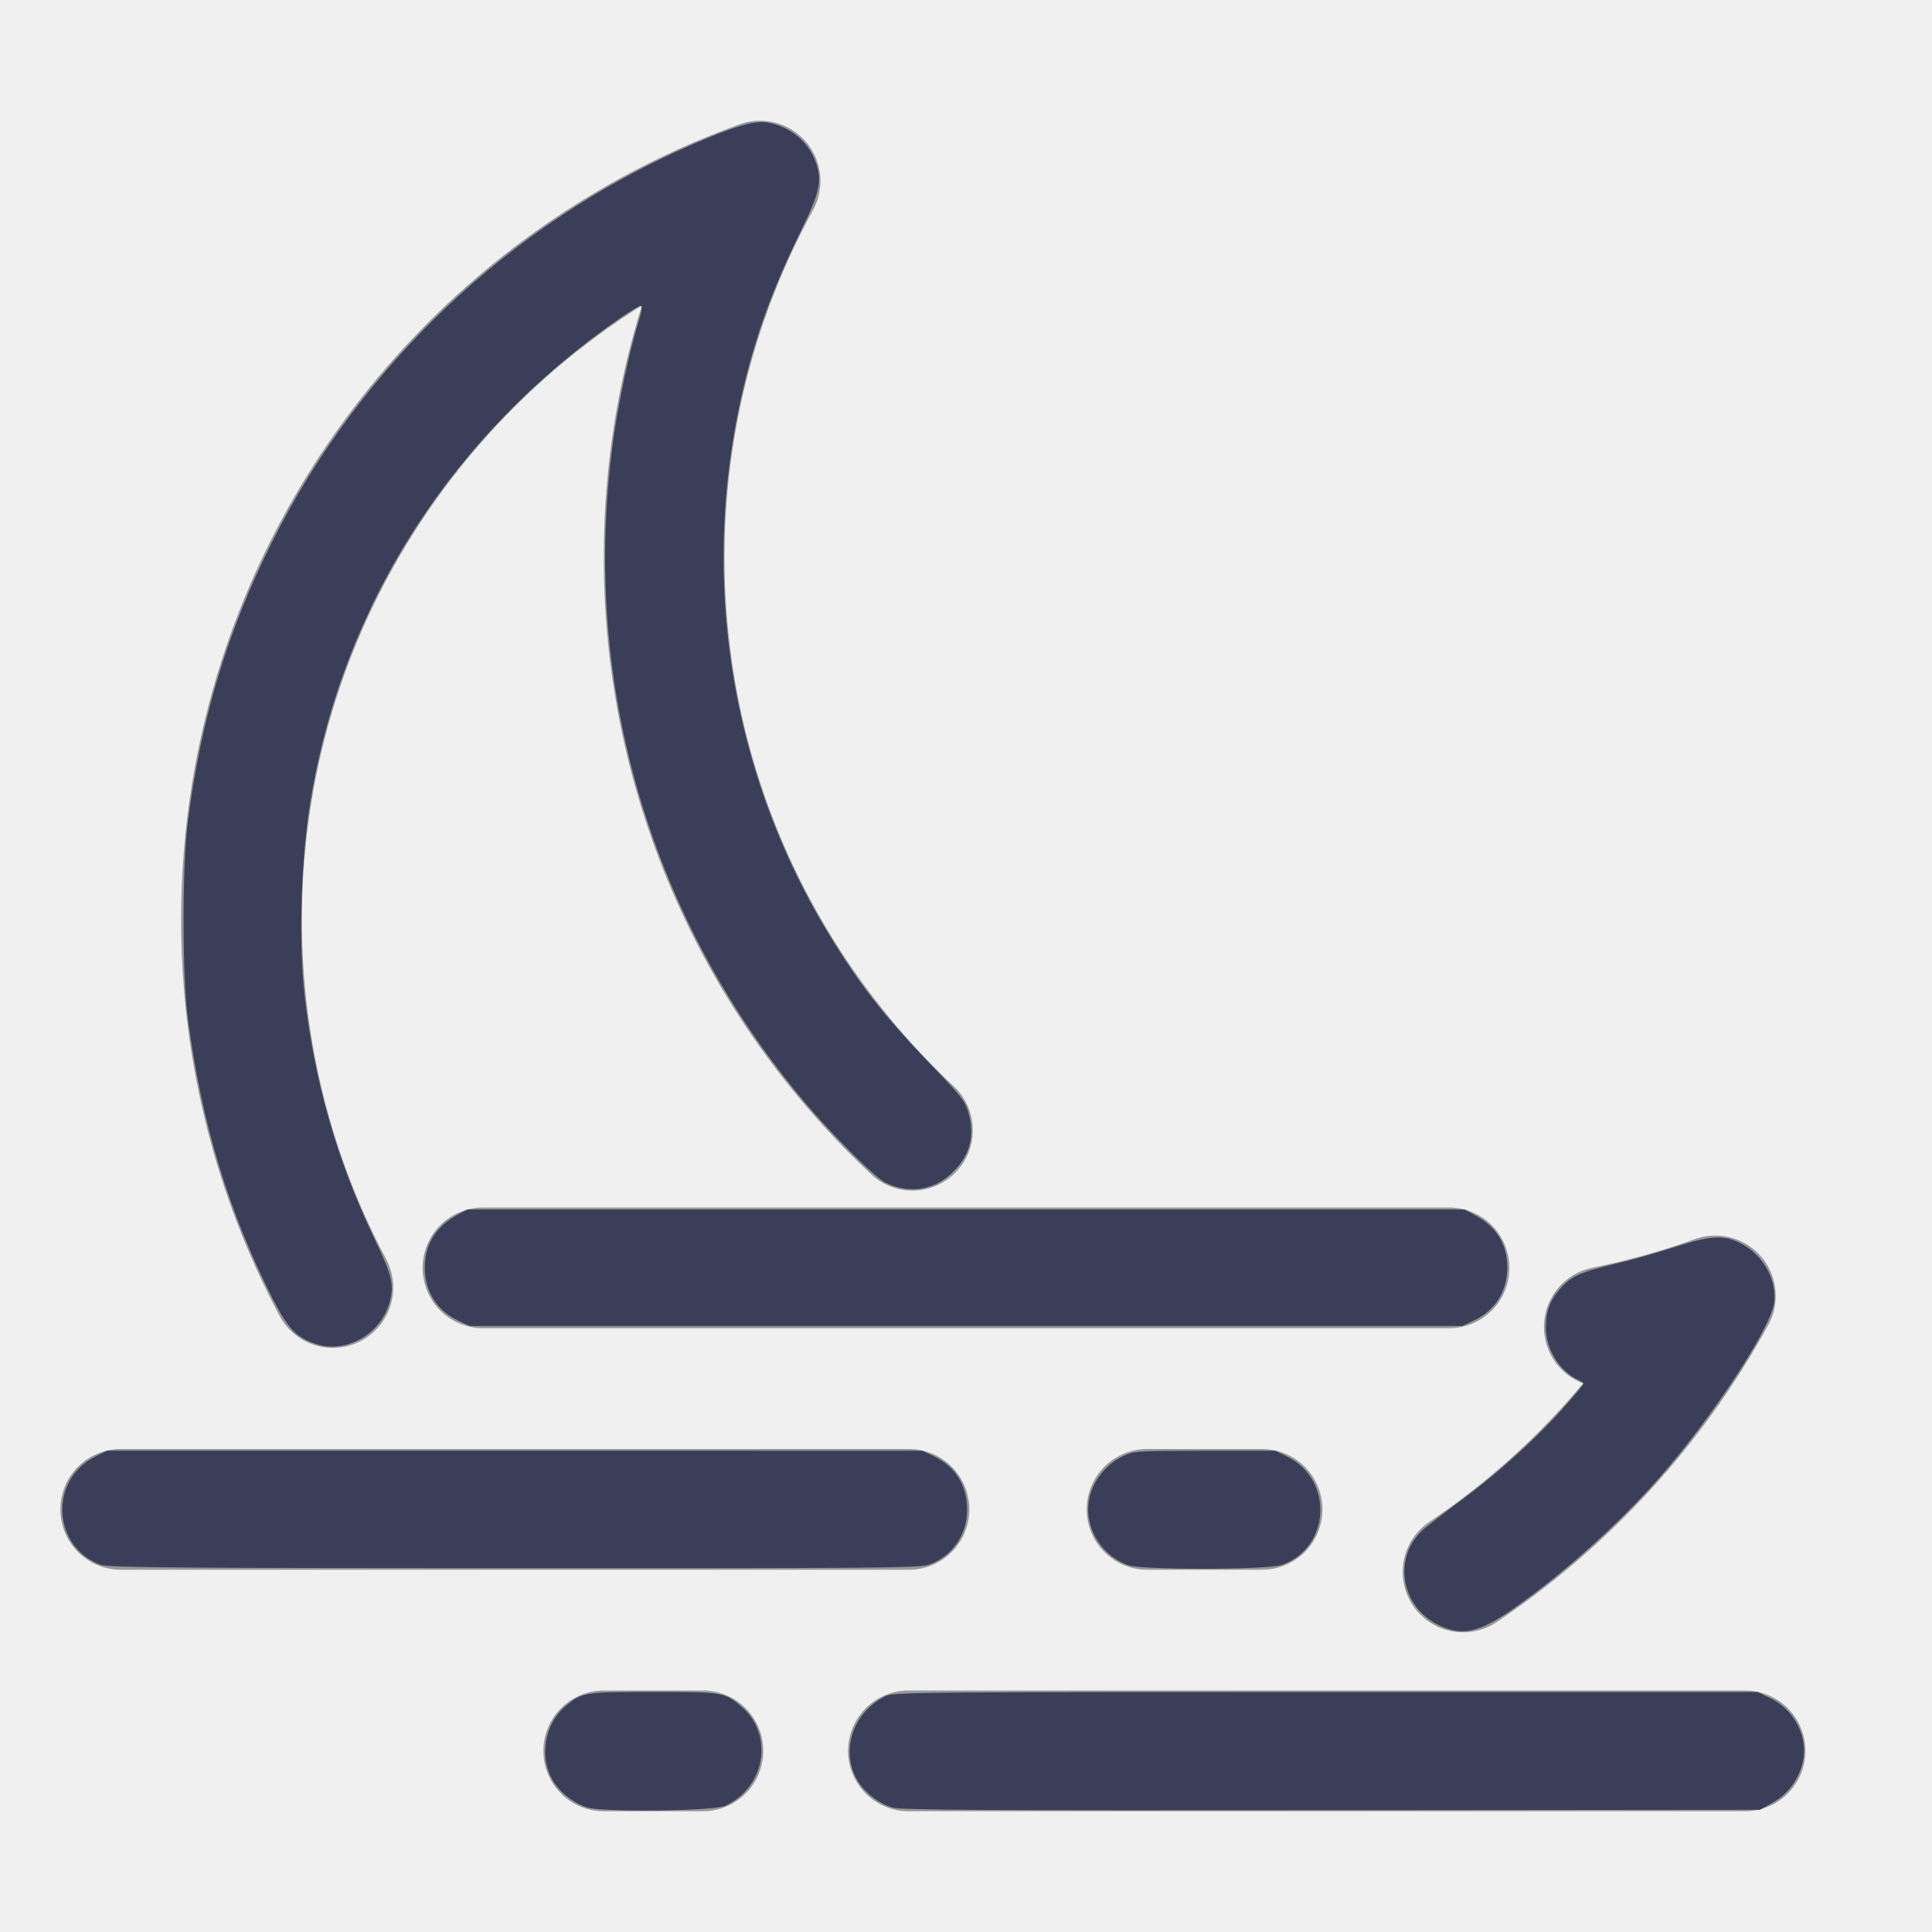
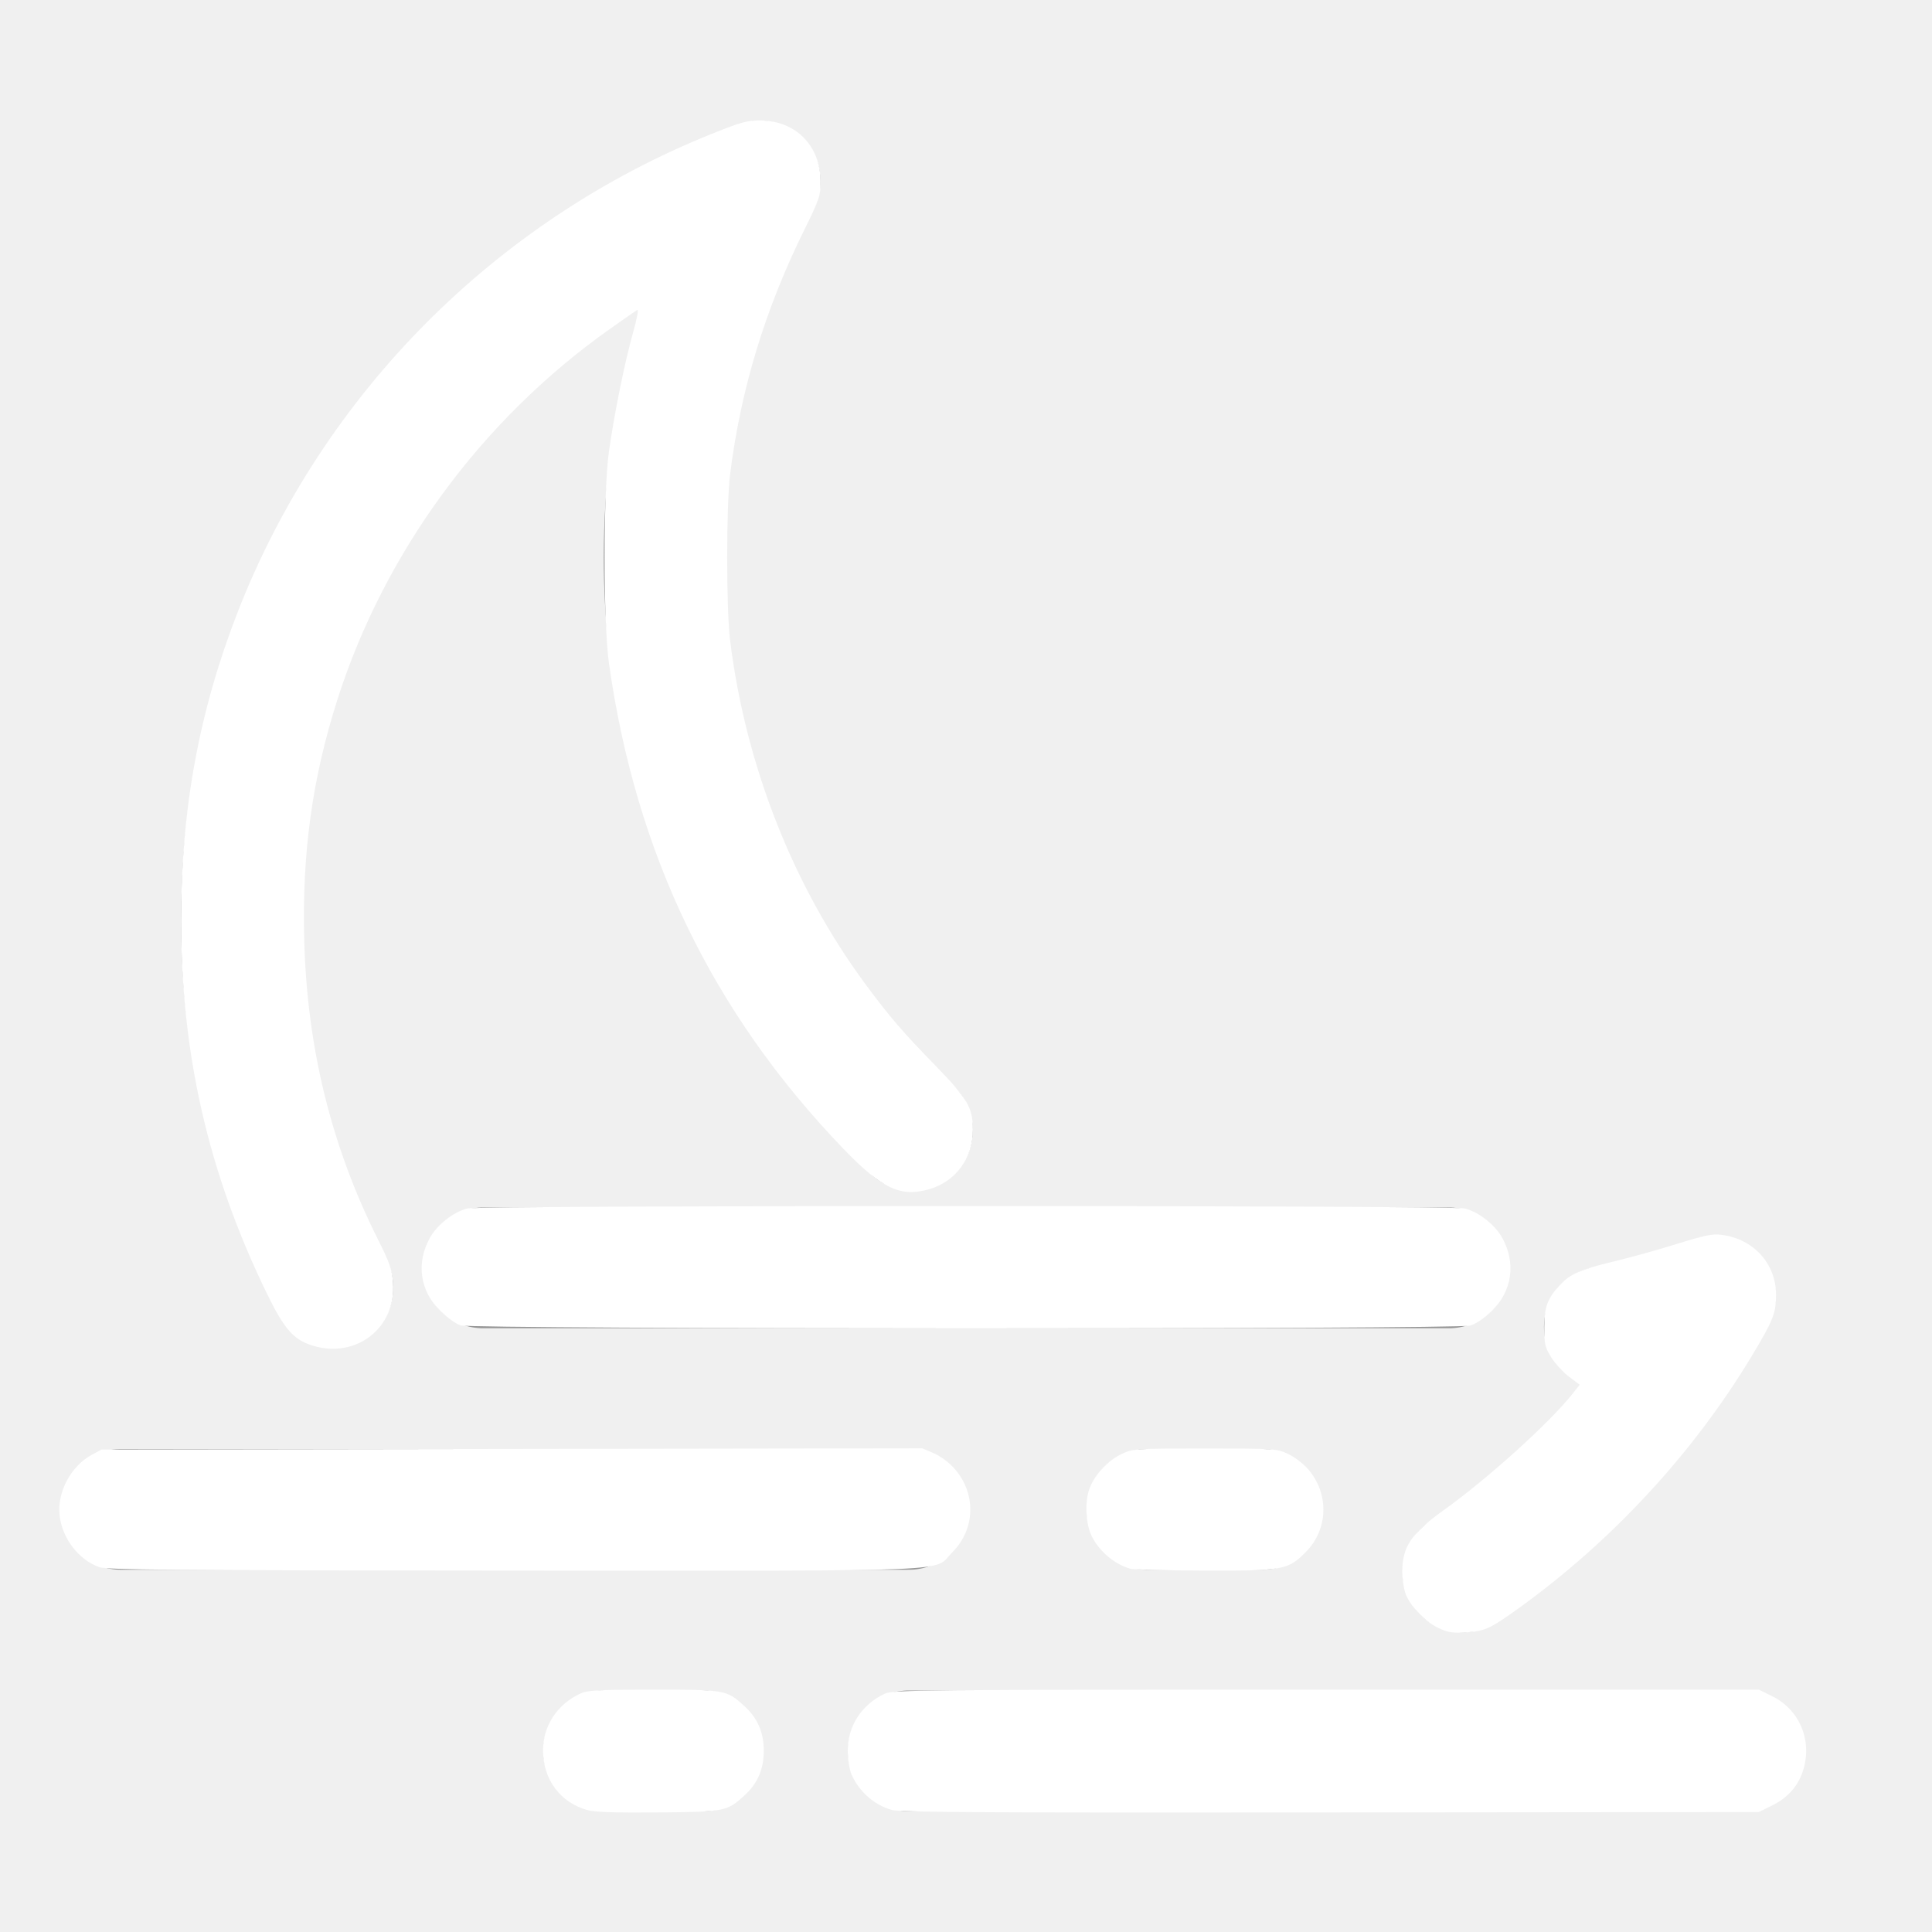
- <svg xmlns="http://www.w3.org/2000/svg" height="32px" version="1.1" viewBox="0 0 32 32" width="32px" id="svg10956">
-   <defs id="defs10945" />
+ <svg xmlns="http://www.w3.org/2000/svg" height="32px" version="1.1" viewBox="0 0 32 32" width="32px" id="svg2551">
+   <defs id="defs2540" />
  <g fill="none" fill-rule="evenodd" id="Foggy-Night" stroke="none" stroke-linecap="round" stroke-width="1">
-     <g stroke="#979797" stroke-width="2" transform="translate(2, 3)" id="g10953">
+     <g stroke="#979797" stroke-width="2" transform="translate(2, 3)" id="g2548">
      <path d="M3.513,18.325 C2.547,16.508 2,14.434 2,12.232 C2,6.601 5.58,1.806 10.589,0 C9.576,1.85 9,3.974 9,6.232 C9,9.975 10.581,13.348 13.112,15.72 M24.573,18.978 C25.203,18.851 25.817,18.679 26.411,18.465 C25.405,20.304 23.967,21.873 22.233,23.036" id="Combined-Shape" stroke-linejoin="round" />
      <path d="M0,22 L13.055,22 M17,22 L18.903,22" id="Path-8" />
-       <path d="M6,18 L22,18" id="path10949" />
-       <path d="M8,25 L21.856,25 M25.261,25 L26.903,25" id="path10951" transform="translate(17.45142, 25.5) rotate(180) translate(-17.45142, -25.5) " />
+       <path d="M6,18 L22,18" id="path2544" />
+       <path d="M8,25 L21.856,25 M25.261,25 L26.903,25" id="path2546" transform="translate(17.45142, 25.5) rotate(180) translate(-17.45142, -25.5) " />
    </g>
  </g>
-   <path style="fill:#3a3e59;stroke-width:0.038" d="M 5.23,22.26 C 4.911,22.154 4.767,22.003 4.521,21.52 3.787,20.078 3.337,18.593 3.11,16.86 3.018,16.162 3.018,14.352 3.109,13.63 3.325,11.924 3.759,10.473 4.499,8.992 5.961,6.064 8.426,3.723 11.432,2.408 c 0.685,-0.3 1.055,-0.412 1.255,-0.382 0.394,0.059 0.711,0.319 0.832,0.682 0.099,0.299 0.055,0.487 -0.267,1.145 -0.341,0.696 -0.583,1.303 -0.766,1.921 -0.968,3.272 -0.521,6.791 1.229,9.676 0.525,0.866 0.934,1.387 1.756,2.239 0.437,0.453 0.513,0.55 0.564,0.724 0.117,0.394 0.039,0.709 -0.248,0.996 -0.307,0.307 -0.734,0.374 -1.125,0.177 -0.185,-0.093 -0.915,-0.826 -1.383,-1.388 -2.568,-3.083 -3.683,-7.03 -3.108,-11.002 0.086,-0.591 0.257,-1.387 0.395,-1.833 0.064,-0.207 0.078,-0.296 0.045,-0.296 -0.026,0 -0.17,0.085 -0.321,0.189 C 7.505,7.174 5.68,10.009 5.146,13.247 4.987,14.208 4.944,15.567 5.042,16.459 5.202,17.896 5.578,19.213 6.2,20.511 6.5,21.138 6.535,21.289 6.448,21.586 6.295,22.107 5.723,22.424 5.23,22.26 Z" id="path10960" />
-   <path style="fill:#3a3e59;stroke-width:0.038" d="M 7.589,21.873 C 7.233,21.705 7.036,21.391 7.036,20.989 c 0,-0.379 0.189,-0.679 0.548,-0.871 l 0.158,-0.085 H 16 24.258 l 0.201,0.111 c 0.335,0.186 0.507,0.476 0.506,0.853 -0.002,0.393 -0.201,0.709 -0.554,0.875 l -0.191,0.09 H 16 7.78 Z" id="path10962" />
-   <path style="fill:#3a3e59;stroke-width:0.038" d="M 1.67,25.92 C 0.866,25.625 0.808,24.51 1.576,24.127 l 0.198,-0.099 6.75,3.73e-4 6.75,3.74e-4 0.191,0.09 c 0.356,0.169 0.552,0.482 0.554,0.886 0.002,0.418 -0.255,0.782 -0.644,0.914 -0.151,0.052 -0.956,0.058 -6.865,0.056 -5.641,-0.002 -6.716,-0.011 -6.839,-0.056 z" id="path10964" />
-   <path style="fill:#3a3e59;stroke-width:0.038" d="m 14.785,29.939 c -0.206,-0.056 -0.425,-0.216 -0.553,-0.404 -0.334,-0.49 -0.122,-1.177 0.444,-1.445 0.129,-0.061 0.618,-0.065 7.288,-0.065 h 7.149 l 0.218,0.107 c 0.393,0.193 0.62,0.641 0.53,1.046 -0.065,0.291 -0.246,0.537 -0.499,0.679 l -0.21,0.118 -7.092,0.007 c -5.7,0.006 -7.128,-0.003 -7.275,-0.042 z" id="path10966" />
-   <path style="fill:#3a3e59;stroke-width:0.038" d="M 9.738,29.94 C 9.532,29.883 9.313,29.722 9.185,29.534 8.92,29.145 9.004,28.564 9.371,28.256 c 0.269,-0.226 0.305,-0.232 1.449,-0.232 1.163,-4.8e-5 1.188,0.004 1.471,0.253 0.531,0.466 0.38,1.335 -0.283,1.634 -0.186,0.084 -1.987,0.107 -2.269,0.029 z" id="path10968" />
-   <path style="fill:#3a3e59;stroke-width:0.038" d="m 18.686,25.924 c -0.485,-0.173 -0.765,-0.698 -0.627,-1.174 0.077,-0.266 0.29,-0.514 0.539,-0.63 0.19,-0.088 0.215,-0.09 1.361,-0.09 l 1.168,-3.73e-4 0.198,0.099 c 0.772,0.385 0.708,1.517 -0.101,1.793 -0.234,0.08 -2.316,0.083 -2.538,0.004 z" id="path10970" />
-   <path style="fill:#3a3e59;stroke-width:0.038" d="m 23.838,26.921 c -0.649,-0.303 -0.779,-1.154 -0.244,-1.604 0.092,-0.078 0.374,-0.294 0.627,-0.481 0.585,-0.433 1.222,-1.009 1.662,-1.504 0.19,-0.214 0.345,-0.399 0.345,-0.413 0,-0.014 -0.039,-0.042 -0.087,-0.064 -0.311,-0.142 -0.538,-0.51 -0.537,-0.871 5.58e-4,-0.267 0.068,-0.446 0.243,-0.645 0.174,-0.198 0.334,-0.27 0.902,-0.405 0.271,-0.064 0.716,-0.19 0.989,-0.278 0.618,-0.201 0.833,-0.209 1.134,-0.04 0.344,0.192 0.563,0.603 0.513,0.964 -0.058,0.425 -1.035,1.911 -1.909,2.905 -0.671,0.763 -1.588,1.584 -2.413,2.162 -0.562,0.393 -0.839,0.455 -1.225,0.275 z" id="path10972" />
+   <path style="fill:#ffffff;stroke-width:0.038" d="M 5.179,22.288 C 4.861,22.19 4.705,22.012 4.414,21.411 3.45,19.427 2.999,17.458 2.999,15.235 c 0,-1.841 0.303,-3.477 0.948,-5.123 1.407,-3.589 4.258,-6.458 7.847,-7.897 0.483,-0.194 0.587,-0.222 0.803,-0.22 0.584,0.005 0.993,0.42 0.994,1.011 3.44e-4,0.237 -0.017,0.289 -0.264,0.79 -0.656,1.328 -1.059,2.654 -1.234,4.061 -0.065,0.527 -0.065,2.226 0,2.753 0.258,2.077 1.051,4.086 2.254,5.708 0.392,0.528 0.595,0.765 1.145,1.33 0.537,0.552 0.621,0.696 0.622,1.067 8.76e-4,0.466 -0.284,0.854 -0.72,0.981 -0.477,0.139 -0.788,-0.007 -1.423,-0.667 -2.169,-2.255 -3.438,-4.882 -3.884,-8.037 -0.097,-0.687 -0.097,-2.831 -7.72e-4,-3.517 0.088,-0.623 0.263,-1.487 0.402,-1.977 0.061,-0.215 0.091,-0.38 0.068,-0.366 -0.023,0.013 -0.233,0.16 -0.468,0.326 -2.113,1.498 -3.719,3.686 -4.499,6.127 -0.419,1.314 -0.589,2.548 -0.55,3.995 0.048,1.782 0.45,3.411 1.222,4.951 0.195,0.389 0.233,0.498 0.249,0.717 0.054,0.743 -0.611,1.262 -1.331,1.04 z" id="path3035" />
+   <path style="fill:#ffffff;stroke-width:0.038" d="M 7.628,21.952 C 7.554,21.929 7.405,21.823 7.296,21.717 6.954,21.384 6.888,20.918 7.123,20.498 c 0.12,-0.214 0.376,-0.416 0.613,-0.482 0.195,-0.054 16.335,-0.054 16.53,0 0.236,0.066 0.493,0.268 0.613,0.482 0.235,0.421 0.168,0.887 -0.173,1.219 -0.12,0.117 -0.259,0.21 -0.355,0.239 -0.216,0.064 -16.519,0.061 -16.722,-0.003 z" id="path3037" />
+   <path style="fill:#ffffff;stroke-width:0.038" d="m 23.817,26.961 c -0.23,-0.11 -0.484,-0.385 -0.546,-0.593 -0.025,-0.083 -0.045,-0.232 -0.045,-0.332 0,-0.416 0.149,-0.639 0.681,-1.019 0.736,-0.527 1.756,-1.448 2.143,-1.936 l 0.115,-0.146 -0.177,-0.132 c -0.098,-0.072 -0.23,-0.216 -0.294,-0.32 -0.104,-0.169 -0.116,-0.219 -0.116,-0.497 5.9e-4,-0.341 0.053,-0.482 0.262,-0.704 0.174,-0.185 0.337,-0.256 0.889,-0.388 0.271,-0.065 0.742,-0.196 1.047,-0.291 0.464,-0.145 0.585,-0.17 0.741,-0.15 0.528,0.067 0.902,0.481 0.9,0.995 -0.001,0.305 -0.047,0.421 -0.402,1.011 -0.964,1.603 -2.311,3.062 -3.859,4.177 -0.474,0.341 -0.567,0.384 -0.878,0.402 -0.224,0.013 -0.299,-1.15e-4 -0.46,-0.077 z" id="path3039" />
+   <path style="fill:#ffffff;stroke-width:0.038" d="M 1.643,25.956 C 1.302,25.835 1.032,25.483 0.987,25.103 0.942,24.718 1.174,24.281 1.524,24.094 l 0.158,-0.085 6.797,-0.01 6.797,-0.01 0.191,0.082 c 0.113,0.048 0.253,0.153 0.343,0.255 0.361,0.41 0.346,1.002 -0.035,1.383 -0.335,0.335 0.317,0.308 -7.267,0.305 -5.725,-0.003 -6.735,-0.011 -6.867,-0.058 z" id="path3041" />
+   <path style="fill:#ffffff;stroke-width:0.038" d="m 18.714,25.981 c -0.264,-0.08 -0.504,-0.284 -0.631,-0.536 -0.102,-0.201 -0.119,-0.576 -0.037,-0.791 0.091,-0.238 0.302,-0.465 0.535,-0.573 0.187,-0.087 0.215,-0.089 1.376,-0.089 1.164,0 1.189,0.002 1.378,0.09 0.107,0.05 0.257,0.164 0.335,0.256 0.349,0.408 0.33,0.997 -0.045,1.372 -0.295,0.295 -0.368,0.308 -1.685,0.304 -0.622,-0.002 -1.174,-0.016 -1.226,-0.032 z" id="path3043" />
+   <path style="fill:#ffffff;stroke-width:0.038" d="m 14.774,29.979 c -0.291,-0.079 -0.548,-0.306 -0.672,-0.593 -0.033,-0.077 -0.061,-0.25 -0.061,-0.387 -0.003,-0.407 0.23,-0.766 0.613,-0.946 0.134,-0.063 0.566,-0.067 7.31,-0.067 h 7.168 l 0.218,0.107 c 0.466,0.229 0.678,0.753 0.507,1.255 -0.084,0.245 -0.254,0.433 -0.506,0.557 l -0.219,0.108 -7.092,0.007 c -5.532,0.006 -7.13,-0.003 -7.266,-0.04 z" id="path3045" />
+   <path style="fill:#ffffff;stroke-width:0.038" d="m 9.728,29.98 c -0.447,-0.124 -0.731,-0.504 -0.734,-0.981 -0.003,-0.407 0.231,-0.767 0.613,-0.946 0.124,-0.058 0.276,-0.067 1.212,-0.067 1.193,-3.99e-4 1.213,0.003 1.504,0.266 0.223,0.201 0.328,0.441 0.328,0.747 0,0.306 -0.105,0.545 -0.328,0.747 -0.285,0.257 -0.322,0.264 -1.427,0.274 -0.709,0.006 -1.044,-0.005 -1.168,-0.04 z" id="path3047" />
</svg>
